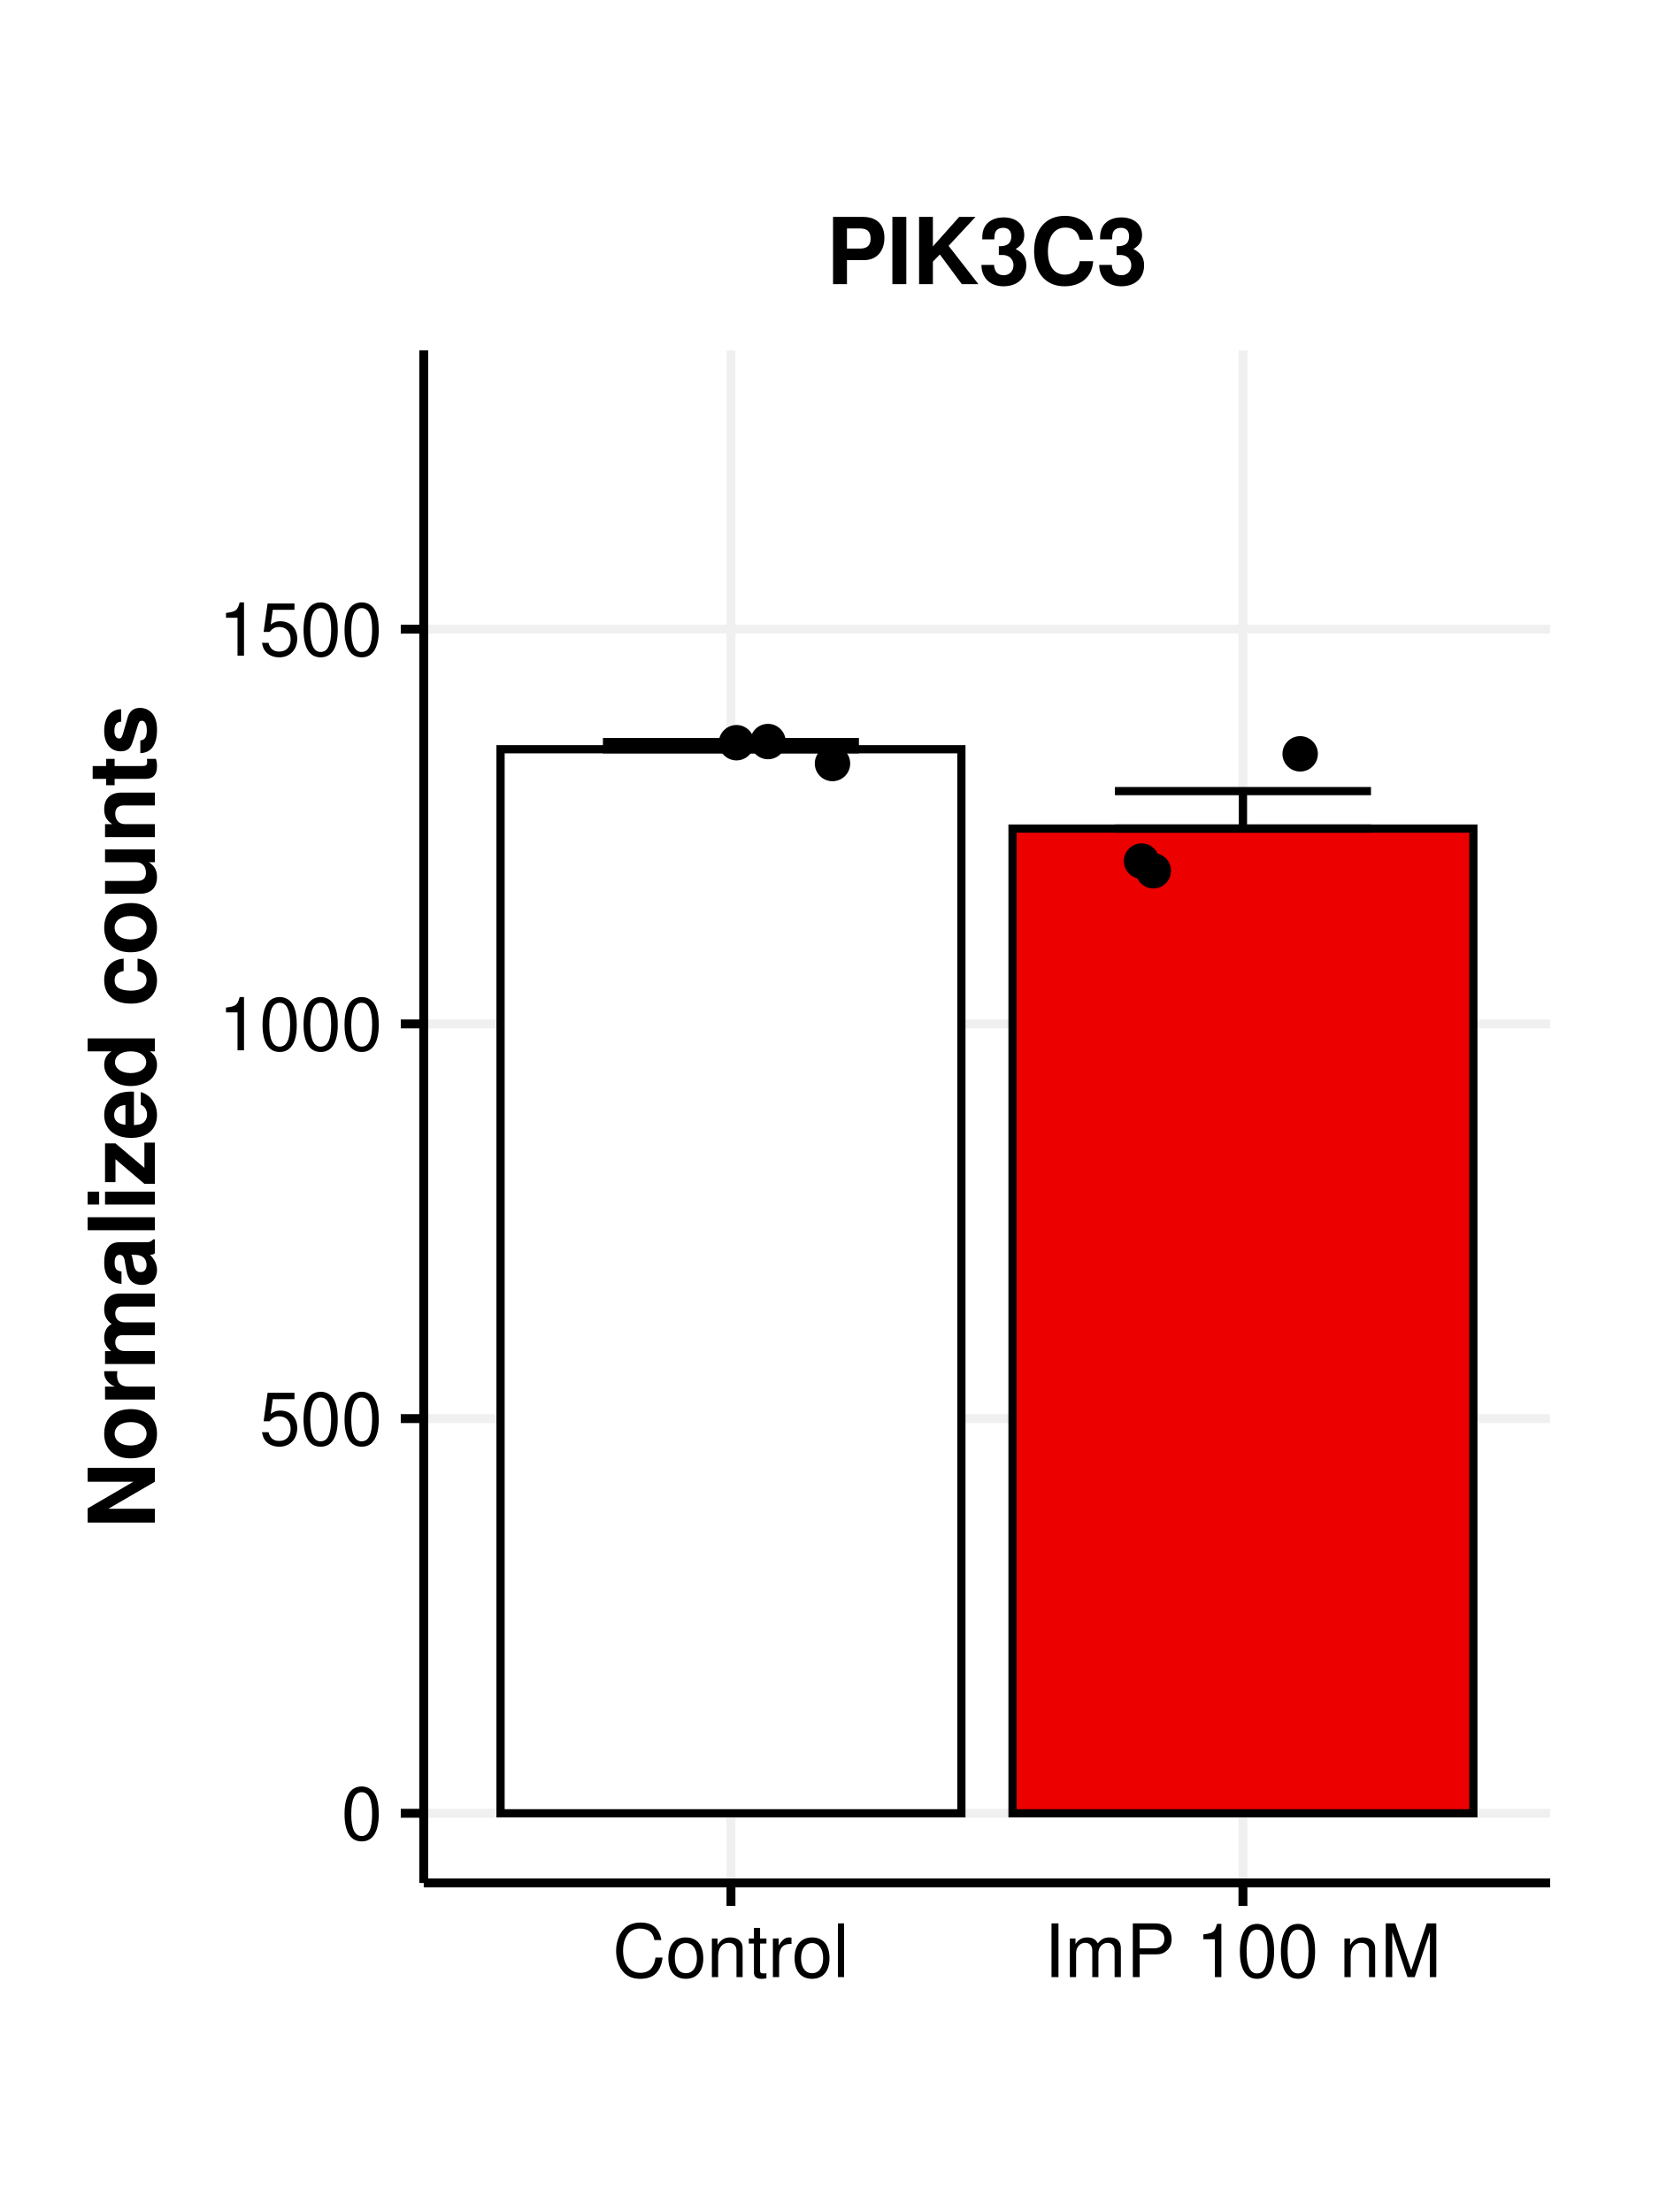
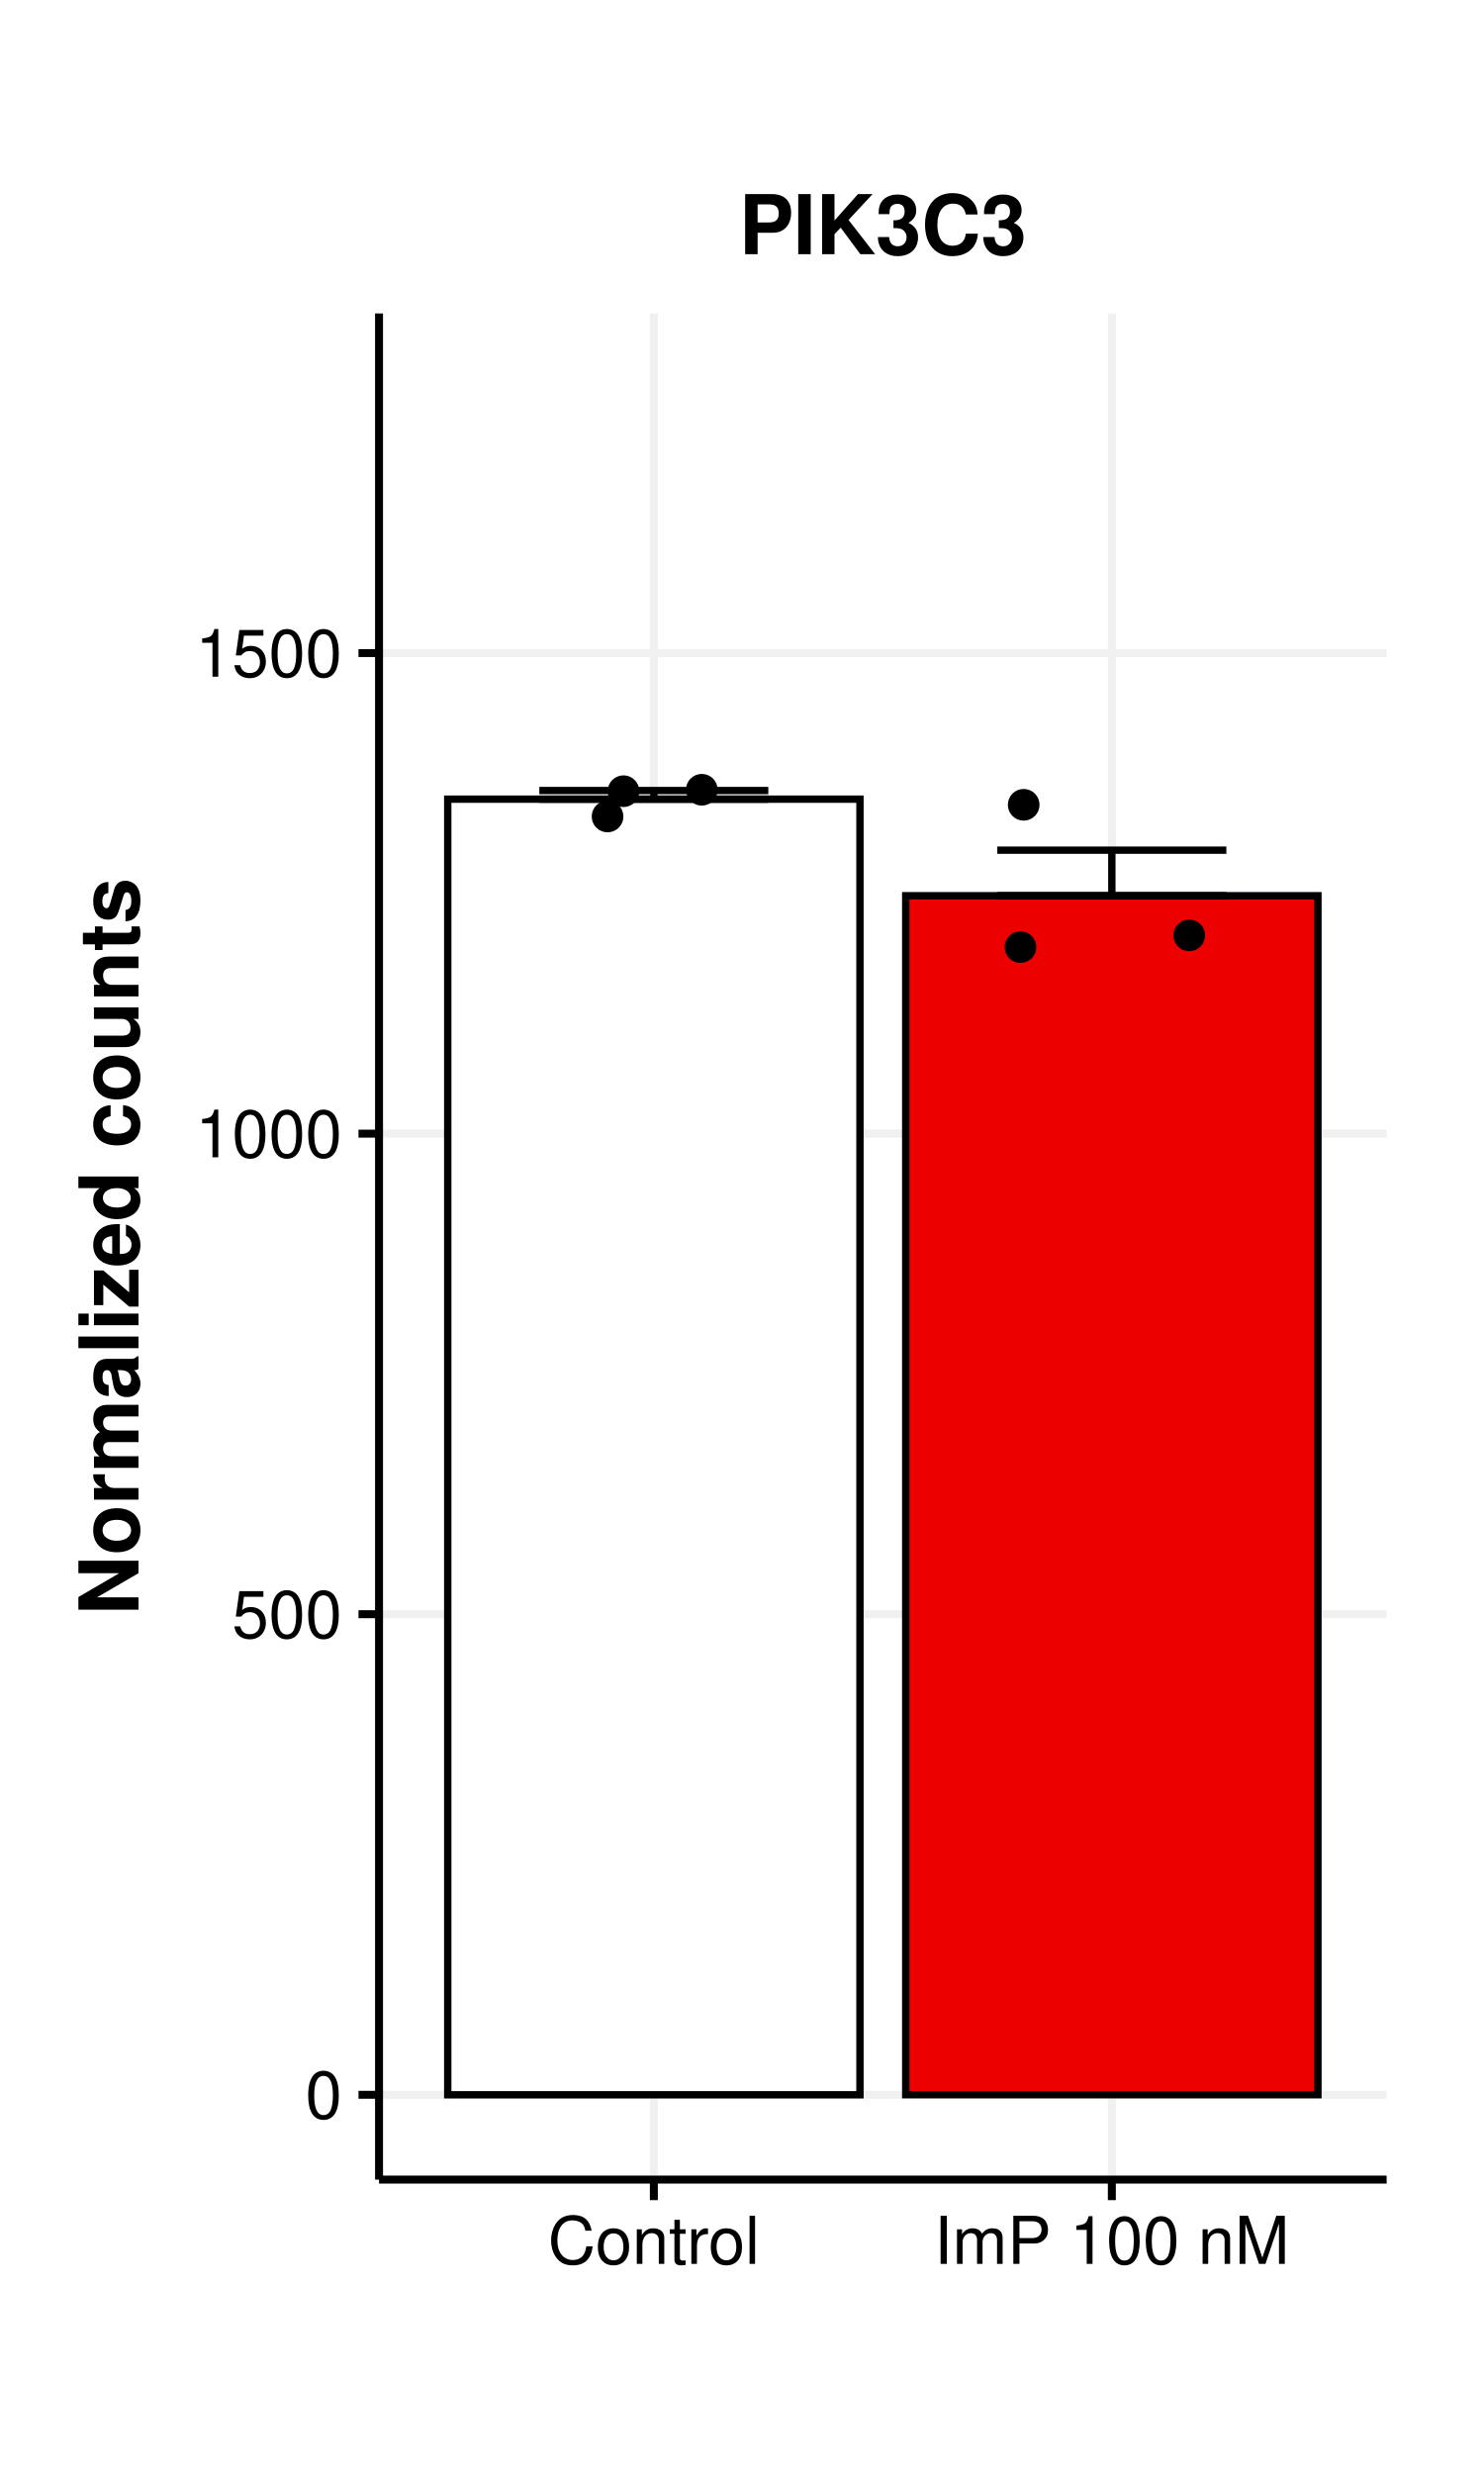
- <svg xmlns="http://www.w3.org/2000/svg" class="svglite" width="216.00pt" height="288.00pt" viewBox="0 0 216.00 288.00">
+ <svg xmlns="http://www.w3.org/2000/svg" class="svglite" width="216.00pt" height="360.00pt" viewBox="0 0 216.00 360.00">
  <defs>
    <style type="text/css">
    .svglite line, .svglite polyline, .svglite polygon, .svglite path, .svglite rect, .svglite circle {
      fill: none;
      stroke: #000000;
      stroke-linecap: round;
      stroke-linejoin: round;
      stroke-miterlimit: 10.00;
    }
    .svglite text {
      white-space: pre;
    }
  </style>
  </defs>
  <rect width="100%" height="100%" style="stroke: none; fill: #FFFFFF;" />
  <defs>
-     <clipPath id="cpMC4wMHwyMTYuMDB8MC4wMHwyODguMDA=">
-       <rect x="0.00" y="0.00" width="216.00" height="288.00" />
+     <clipPath id="cpMC4wMHwyMTYuMDB8MC4wMHwzNjAuMDA=">
+       <rect x="0.00" y="0.00" width="216.00" height="360.00" />
    </clipPath>
  </defs>
-   <g clip-path="url(#cpMC4wMHwyMTYuMDB8MC4wMHwyODguMDA=)">
-     <rect x="0.00" y="0.00" width="216.00" height="288.00" style="stroke-width: 1.16; stroke: none; fill: #FFFFFF;" />
+   <g clip-path="url(#cpMC4wMHwyMTYuMDB8MC4wMHwzNjAuMDA=)">
+     <rect x="0.00" y="0.00" width="216.00" height="360.00" style="stroke-width: 1.16; stroke: none; fill: #FFFFFF;" />
  </g>
  <defs>
-     <clipPath id="cpNTUuMTd8MjAxLjgzfDQ1LjYxfDI0NS4xNg==">
-       <rect x="55.17" y="45.61" width="146.65" height="199.55" />
+     <clipPath id="cpNTUuMTd8MjAxLjgzfDQ1LjYxfDMxNy4xNg==">
+       <rect x="55.17" y="45.61" width="146.65" height="271.55" />
    </clipPath>
  </defs>
-   <g clip-path="url(#cpNTUuMTd8MjAxLjgzfDQ1LjYxfDI0NS4xNg==)">
-     <rect x="55.17" y="45.61" width="146.65" height="199.55" style="stroke-width: 1.16; stroke: none; fill: #FFFFFF;" />
-     <polyline points="55.17,236.09 201.83,236.09 " style="stroke-width: 1.16; stroke: #F0F0F0; stroke-linecap: butt;" />
-     <polyline points="55.17,184.70 201.83,184.70 " style="stroke-width: 1.16; stroke: #F0F0F0; stroke-linecap: butt;" />
-     <polyline points="55.17,133.31 201.83,133.31 " style="stroke-width: 1.16; stroke: #F0F0F0; stroke-linecap: butt;" />
-     <polyline points="55.17,81.92 201.83,81.92 " style="stroke-width: 1.16; stroke: #F0F0F0; stroke-linecap: butt;" />
-     <polyline points="95.17,245.16 95.17,45.61 " style="stroke-width: 1.16; stroke: #F0F0F0; stroke-linecap: butt;" />
-     <polyline points="161.83,245.16 161.83,45.61 " style="stroke-width: 1.16; stroke: #F0F0F0; stroke-linecap: butt;" />
-     <rect x="65.17" y="97.55" width="60.00" height="138.54" style="stroke-width: 1.07; stroke-linecap: butt; stroke-linejoin: miter; fill: #FFFFFF;" />
-     <rect x="131.83" y="107.88" width="60.00" height="128.21" style="stroke-width: 1.07; stroke-linecap: butt; stroke-linejoin: miter; fill: #ED0000;" />
-     <polyline points="78.50,96.62 111.83,96.62 " style="stroke-width: 1.07; stroke-linecap: butt;" />
-     <polyline points="95.17,96.62 95.17,97.55 " style="stroke-width: 1.07; stroke-linecap: butt;" />
-     <polyline points="78.50,97.55 111.83,97.55 " style="stroke-width: 1.07; stroke-linecap: butt;" />
-     <polyline points="145.16,103.00 178.50,103.00 " style="stroke-width: 1.07; stroke-linecap: butt;" />
-     <polyline points="161.83,103.00 161.83,107.88 " style="stroke-width: 1.07; stroke-linecap: butt;" />
-     <polyline points="145.16,107.88 178.50,107.88 " style="stroke-width: 1.07; stroke-linecap: butt;" />
-     <circle cx="99.99" cy="96.55" r="1.95" style="stroke-width: 0.71; fill: #000000;" />
-     <circle cx="108.39" cy="99.41" r="1.95" style="stroke-width: 0.71; fill: #000000;" />
-     <circle cx="95.89" cy="96.70" r="1.95" style="stroke-width: 0.71; fill: #000000;" />
-     <circle cx="148.63" cy="112.11" r="1.95" style="stroke-width: 0.71; fill: #000000;" />
-     <circle cx="169.28" cy="98.15" r="1.95" style="stroke-width: 0.71; fill: #000000;" />
-     <circle cx="150.16" cy="113.37" r="1.95" style="stroke-width: 0.71; fill: #000000;" />
-     <rect x="55.17" y="45.61" width="146.65" height="199.55" style="stroke-width: 1.16; stroke: none;" />
+   <g clip-path="url(#cpNTUuMTd8MjAxLjgzfDQ1LjYxfDMxNy4xNg==)">
+     <rect x="55.17" y="45.61" width="146.65" height="271.55" style="stroke-width: 1.16; stroke: none; fill: #FFFFFF;" />
+     <polyline points="55.17,304.82 201.83,304.82 " style="stroke-width: 1.16; stroke: #F0F0F0; stroke-linecap: butt;" />
+     <polyline points="55.17,234.89 201.83,234.89 " style="stroke-width: 1.16; stroke: #F0F0F0; stroke-linecap: butt;" />
+     <polyline points="55.17,164.96 201.83,164.96 " style="stroke-width: 1.16; stroke: #F0F0F0; stroke-linecap: butt;" />
+     <polyline points="55.17,95.03 201.83,95.03 " style="stroke-width: 1.16; stroke: #F0F0F0; stroke-linecap: butt;" />
+     <polyline points="95.17,317.16 95.17,45.61 " style="stroke-width: 1.16; stroke: #F0F0F0; stroke-linecap: butt;" />
+     <polyline points="161.83,317.16 161.83,45.61 " style="stroke-width: 1.16; stroke: #F0F0F0; stroke-linecap: butt;" />
+     <rect x="65.17" y="116.29" width="60.00" height="188.53" style="stroke-width: 1.07; stroke-linecap: butt; stroke-linejoin: miter; fill: #FFFFFF;" />
+     <rect x="131.83" y="130.34" width="60.00" height="174.47" style="stroke-width: 1.07; stroke-linecap: butt; stroke-linejoin: miter; fill: #ED0000;" />
+     <polyline points="78.50,115.03 111.83,115.03 " style="stroke-width: 1.07; stroke-linecap: butt;" />
+     <polyline points="95.17,115.03 95.17,116.29 " style="stroke-width: 1.07; stroke-linecap: butt;" />
+     <polyline points="78.50,116.29 111.83,116.29 " style="stroke-width: 1.07; stroke-linecap: butt;" />
+     <polyline points="145.16,123.71 178.50,123.71 " style="stroke-width: 1.07; stroke-linecap: butt;" />
+     <polyline points="161.83,123.71 161.83,130.34 " style="stroke-width: 1.07; stroke-linecap: butt;" />
+     <polyline points="145.16,130.34 178.50,130.34 " style="stroke-width: 1.07; stroke-linecap: butt;" />
+     <circle cx="102.15" cy="114.92" r="1.95" style="stroke-width: 0.71; fill: #000000;" />
+     <circle cx="88.43" cy="118.81" r="1.95" style="stroke-width: 0.71; fill: #000000;" />
+     <circle cx="90.75" cy="115.13" r="1.95" style="stroke-width: 0.71; fill: #000000;" />
+     <circle cx="173.10" cy="136.11" r="1.95" style="stroke-width: 0.71; fill: #000000;" />
+     <circle cx="149.00" cy="117.11" r="1.95" style="stroke-width: 0.71; fill: #000000;" />
+     <circle cx="148.53" cy="137.82" r="1.95" style="stroke-width: 0.71; fill: #000000;" />
+     <rect x="55.17" y="45.61" width="146.65" height="271.55" style="stroke-width: 1.16; stroke: none;" />
  </g>
-   <g clip-path="url(#cpMC4wMHwyMTYuMDB8MC4wMHwyODguMDA=)">
-     <polyline points="55.17,245.16 55.17,45.61 " style="stroke-width: 1.16; stroke-linecap: butt;" />
-     <text x="49.79" y="239.53" text-anchor="end" style="font-size: 9.60px; font-family: &quot;Helvetica&quot;;" textLength="5.34px" lengthAdjust="spacingAndGlyphs">0</text>
-     <text x="49.79" y="188.14" text-anchor="end" style="font-size: 9.60px; font-family: &quot;Helvetica&quot;;" textLength="16.01px" lengthAdjust="spacingAndGlyphs">500</text>
-     <text x="49.79" y="136.75" text-anchor="end" style="font-size: 9.60px; font-family: &quot;Helvetica&quot;;" textLength="21.34px" lengthAdjust="spacingAndGlyphs">1000</text>
-     <text x="49.79" y="85.37" text-anchor="end" style="font-size: 9.60px; font-family: &quot;Helvetica&quot;;" textLength="21.34px" lengthAdjust="spacingAndGlyphs">1500</text>
-     <polyline points="52.18,236.09 55.17,236.09 " style="stroke-width: 1.16; stroke-linecap: butt;" />
-     <polyline points="52.18,184.70 55.17,184.70 " style="stroke-width: 1.16; stroke-linecap: butt;" />
-     <polyline points="52.18,133.31 55.17,133.31 " style="stroke-width: 1.16; stroke-linecap: butt;" />
-     <polyline points="52.18,81.92 55.17,81.92 " style="stroke-width: 1.16; stroke-linecap: butt;" />
-     <polyline points="55.17,245.16 201.83,245.16 " style="stroke-width: 1.16; stroke-linecap: butt;" />
-     <polyline points="95.17,248.15 95.17,245.16 " style="stroke-width: 1.16; stroke-linecap: butt;" />
-     <polyline points="161.83,248.15 161.83,245.16 " style="stroke-width: 1.16; stroke-linecap: butt;" />
-     <text x="95.17" y="257.42" text-anchor="middle" style="font-size: 9.60px; font-family: &quot;Helvetica&quot;;" textLength="30.92px" lengthAdjust="spacingAndGlyphs">Control</text>
-     <text x="161.83" y="257.42" text-anchor="middle" style="font-size: 9.60px; font-family: &quot;Helvetica&quot;;" textLength="51.72px" lengthAdjust="spacingAndGlyphs">ImP 100 nM</text>
-     <text transform="translate(20.16,145.39) rotate(-90)" text-anchor="middle" style="font-size: 12.00px; font-weight: bold; font-family: &quot;Helvetica&quot;;" textLength="107.35px" lengthAdjust="spacingAndGlyphs">Normalized counts</text>
+   <g clip-path="url(#cpMC4wMHwyMTYuMDB8MC4wMHwzNjAuMDA=)">
+     <polyline points="55.17,317.16 55.17,45.61 " style="stroke-width: 1.16; stroke-linecap: butt;" />
+     <text x="49.79" y="308.26" text-anchor="end" style="font-size: 9.60px; font-family: &quot;Helvetica&quot;;" textLength="5.34px" lengthAdjust="spacingAndGlyphs">0</text>
+     <text x="49.79" y="238.33" text-anchor="end" style="font-size: 9.60px; font-family: &quot;Helvetica&quot;;" textLength="16.01px" lengthAdjust="spacingAndGlyphs">500</text>
+     <text x="49.79" y="168.40" text-anchor="end" style="font-size: 9.60px; font-family: &quot;Helvetica&quot;;" textLength="21.34px" lengthAdjust="spacingAndGlyphs">1000</text>
+     <text x="49.79" y="98.47" text-anchor="end" style="font-size: 9.60px; font-family: &quot;Helvetica&quot;;" textLength="21.34px" lengthAdjust="spacingAndGlyphs">1500</text>
+     <polyline points="52.18,304.82 55.17,304.82 " style="stroke-width: 1.16; stroke-linecap: butt;" />
+     <polyline points="52.18,234.89 55.17,234.89 " style="stroke-width: 1.16; stroke-linecap: butt;" />
+     <polyline points="52.18,164.96 55.17,164.96 " style="stroke-width: 1.16; stroke-linecap: butt;" />
+     <polyline points="52.18,95.03 55.17,95.03 " style="stroke-width: 1.16; stroke-linecap: butt;" />
+     <polyline points="55.17,317.16 201.83,317.16 " style="stroke-width: 1.16; stroke-linecap: butt;" />
+     <polyline points="95.17,320.15 95.17,317.16 " style="stroke-width: 1.16; stroke-linecap: butt;" />
+     <polyline points="161.83,320.15 161.83,317.16 " style="stroke-width: 1.16; stroke-linecap: butt;" />
+     <text x="95.17" y="329.42" text-anchor="middle" style="font-size: 9.60px; font-family: &quot;Helvetica&quot;;" textLength="30.92px" lengthAdjust="spacingAndGlyphs">Control</text>
+     <text x="161.83" y="329.42" text-anchor="middle" style="font-size: 9.60px; font-family: &quot;Helvetica&quot;;" textLength="51.72px" lengthAdjust="spacingAndGlyphs">ImP 100 nM</text>
+     <text transform="translate(20.16,181.39) rotate(-90)" text-anchor="middle" style="font-size: 12.00px; font-weight: bold; font-family: &quot;Helvetica&quot;;" textLength="107.35px" lengthAdjust="spacingAndGlyphs">Normalized counts</text>
    <text x="128.50" y="36.99" text-anchor="middle" style="font-size: 12.00px; font-weight: bold; font-family: &quot;Helvetica&quot;;" textLength="42.03px" lengthAdjust="spacingAndGlyphs">PIK3C3</text>
  </g>
</svg>
